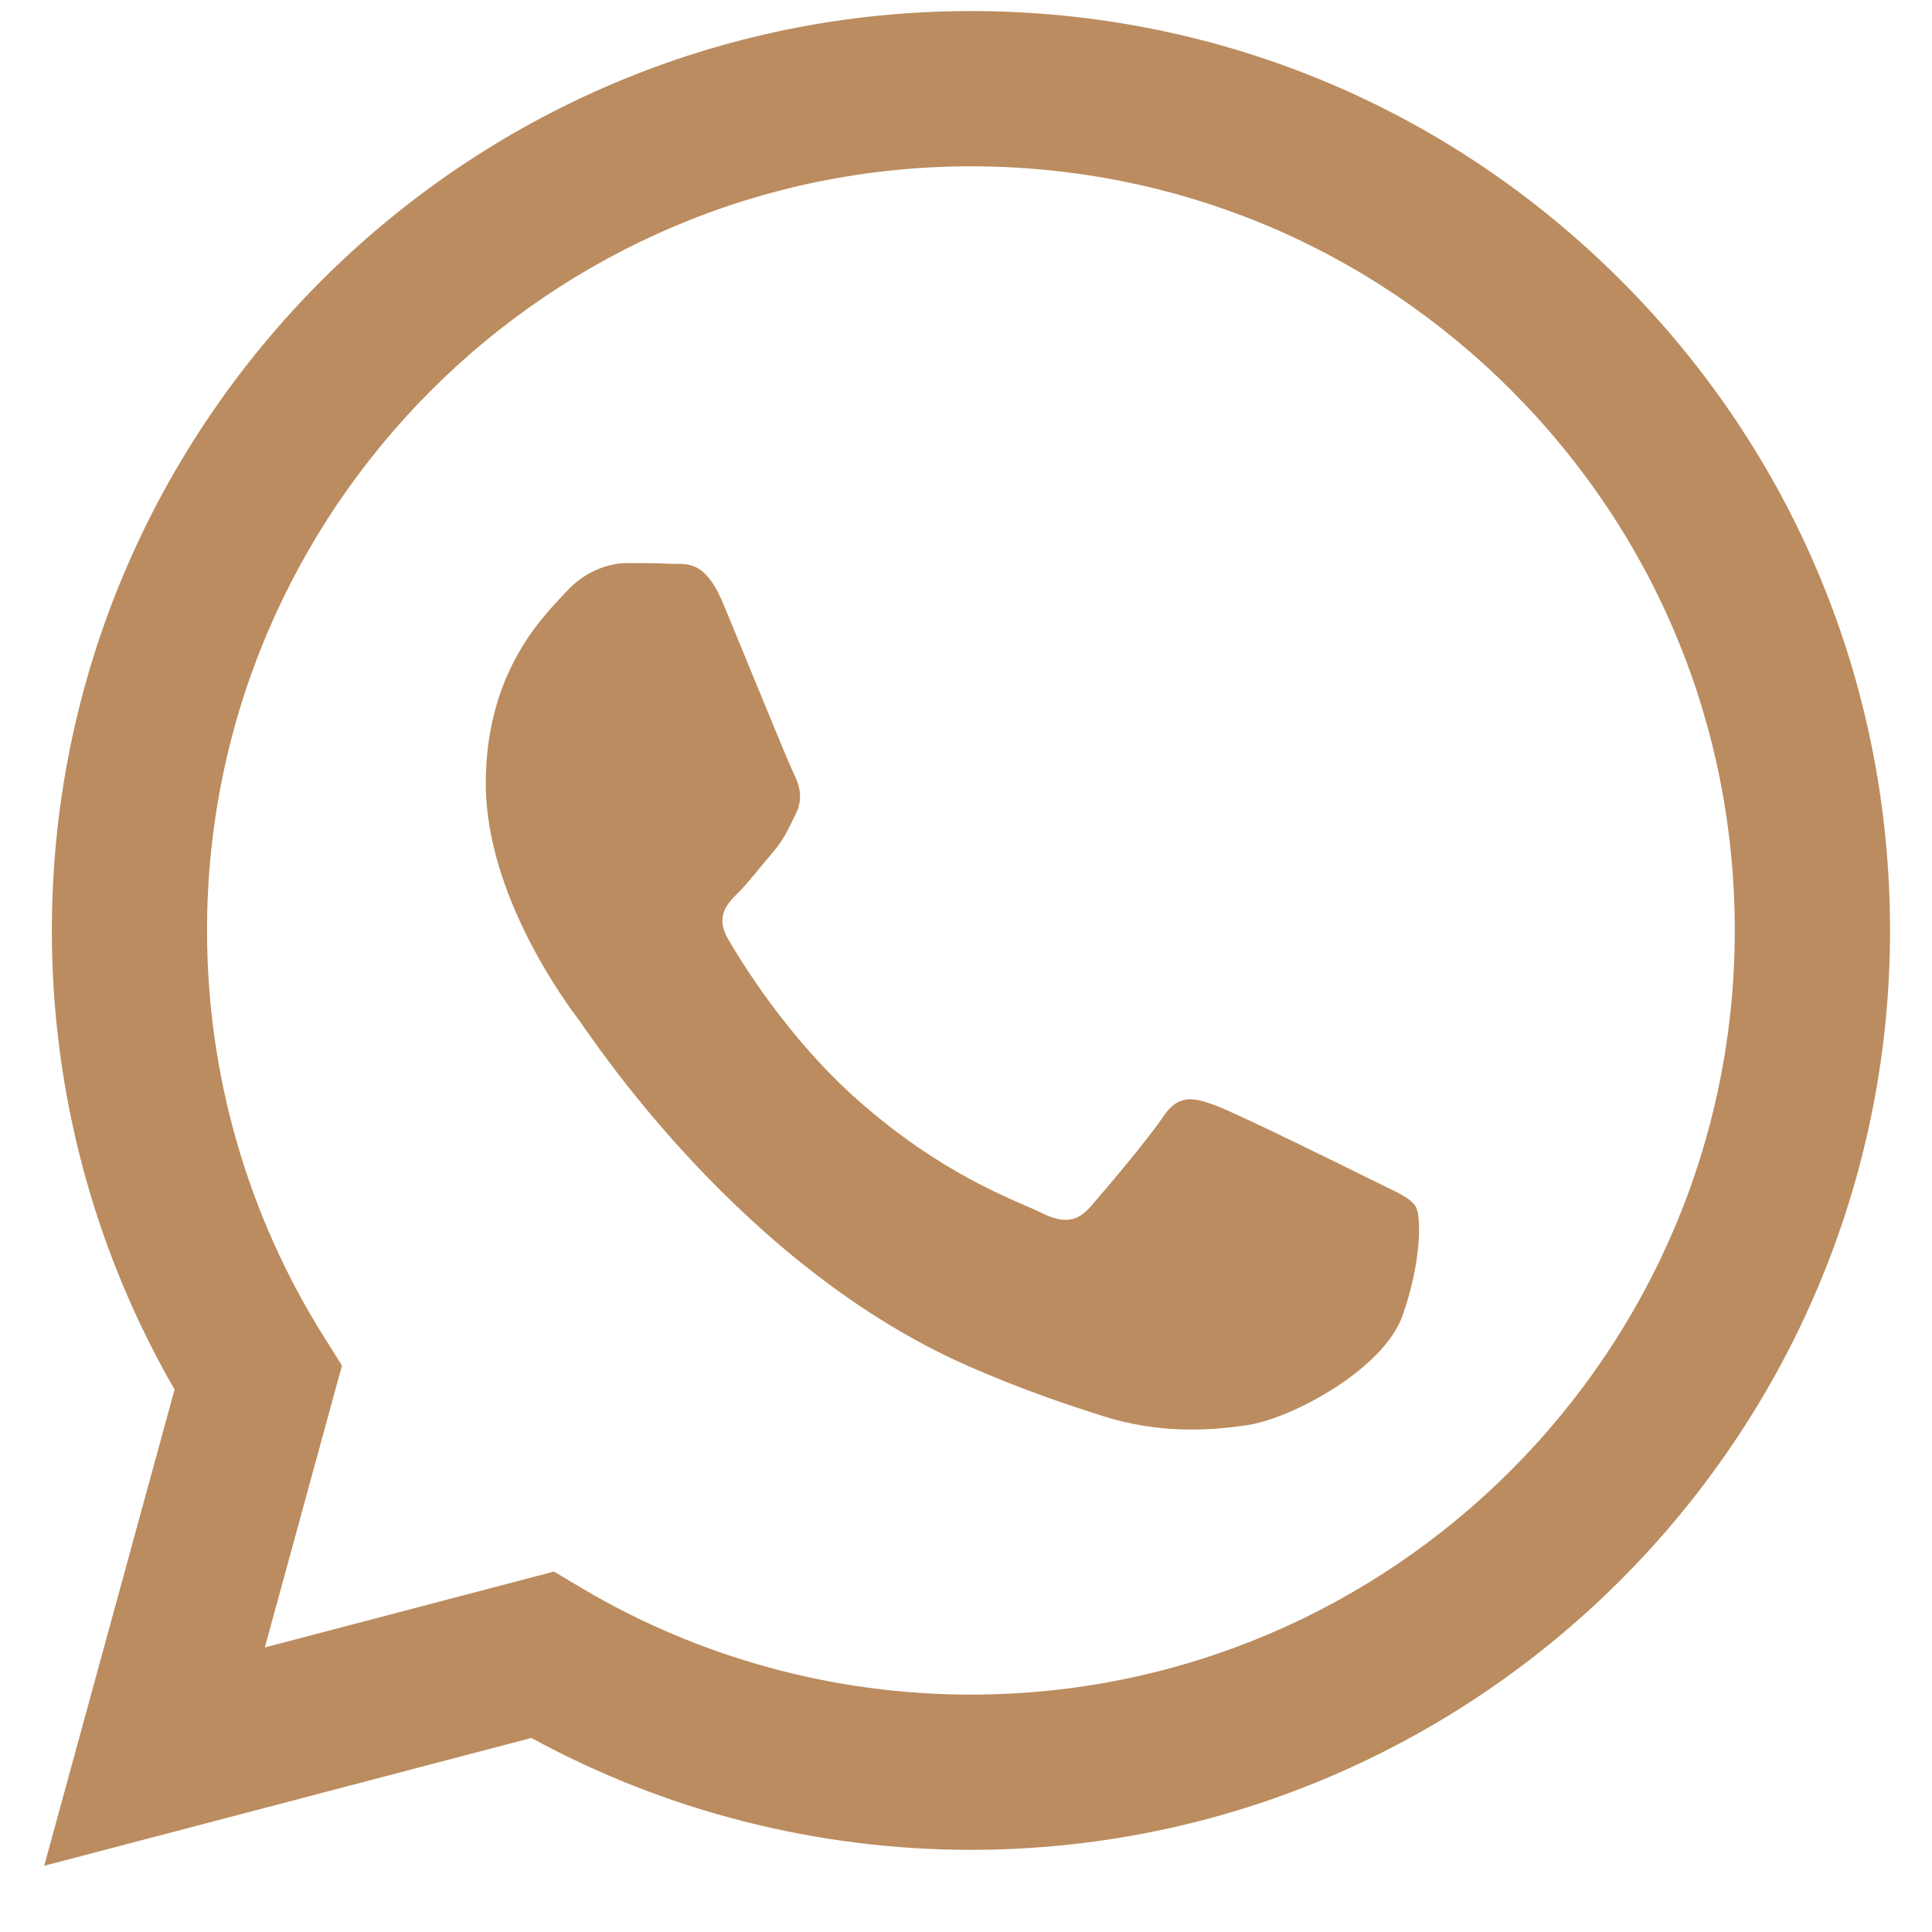
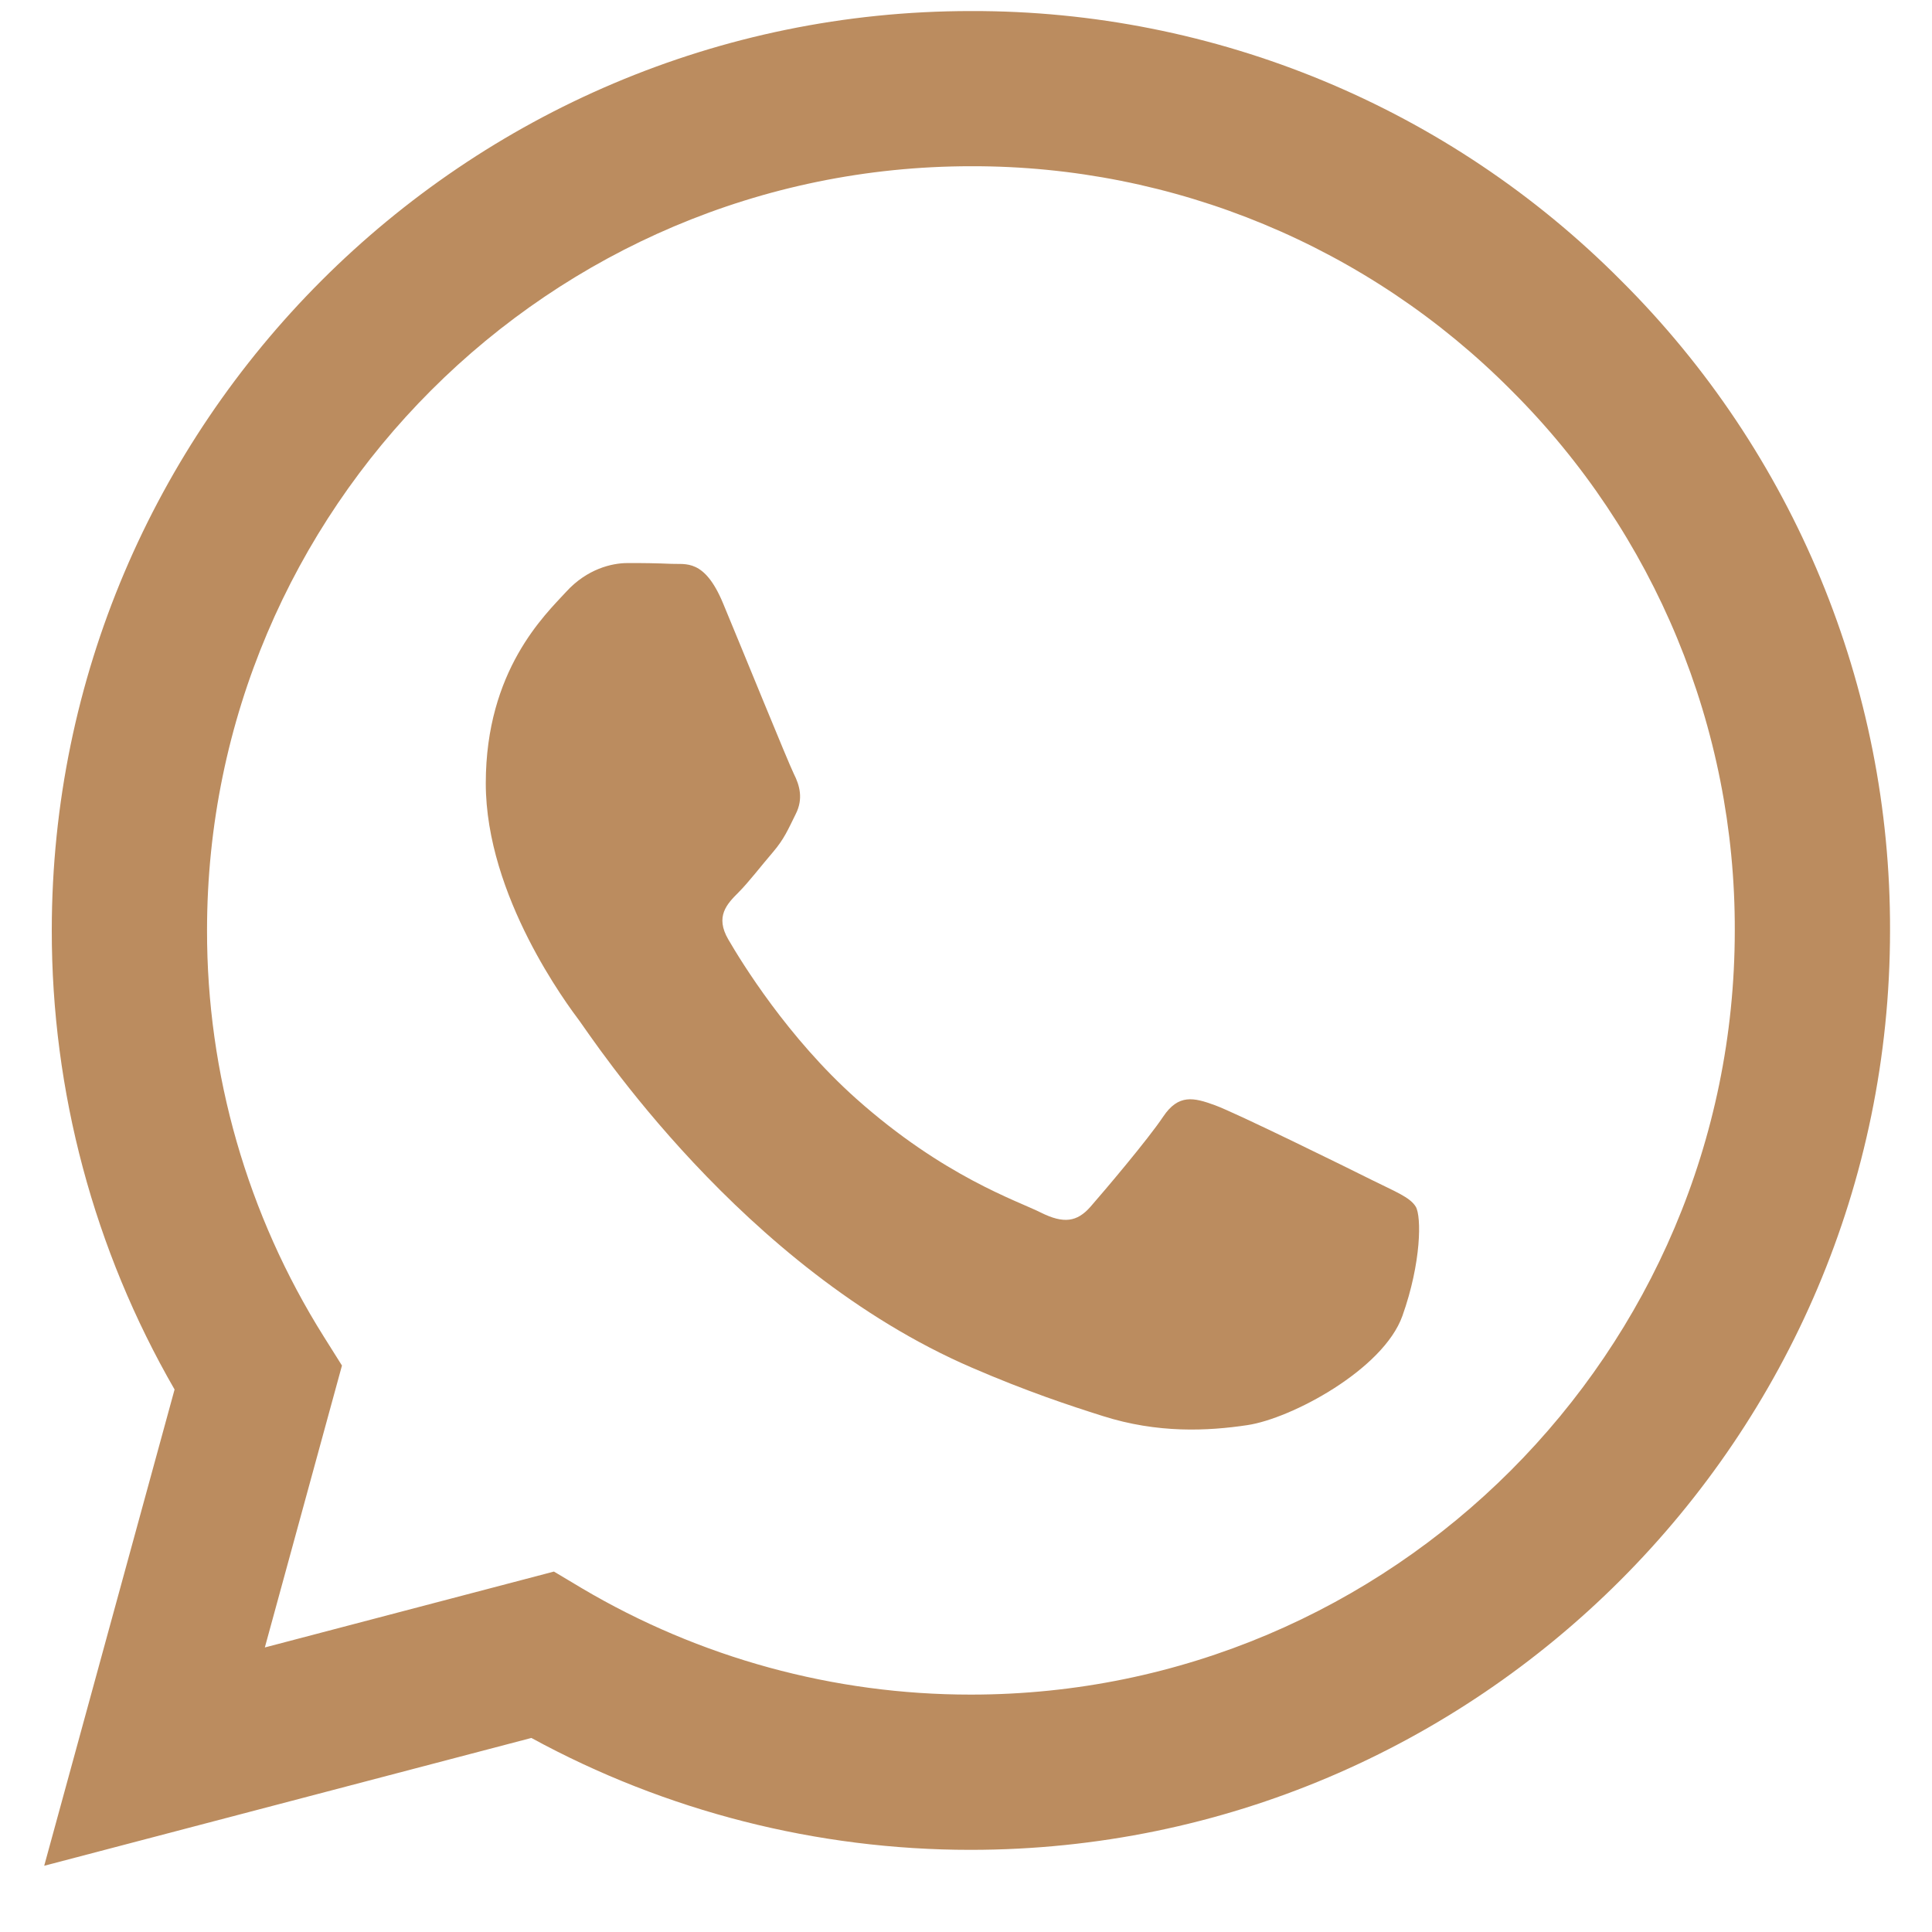
- <svg xmlns="http://www.w3.org/2000/svg" width="25" height="25" viewBox="0 0 25 25" fill="none">
-   <path fill-rule="evenodd" clip-rule="evenodd" d="M24.457 12.044C24.454 18.6 19.121 23.934 12.564 23.937H12.559C10.569 23.936 8.613 23.437 6.876 22.489L0.572 24.143L2.259 17.98C1.218 16.177 0.67 14.131 0.671 12.035C0.674 5.478 6.009 0.143 12.564 0.143C15.745 0.144 18.731 1.383 20.977 3.631C23.222 5.879 24.458 8.867 24.457 12.044ZM3.427 21.318L7.168 20.336L7.529 20.551C9.047 21.451 10.786 21.928 12.56 21.928H12.564C18.012 21.928 22.446 17.494 22.448 12.044C22.45 9.402 21.422 6.919 19.556 5.051C17.69 3.182 15.208 2.153 12.568 2.152C7.116 2.152 2.681 6.586 2.679 12.036C2.678 13.903 3.201 15.722 4.19 17.296L4.425 17.67L3.427 21.318Z" fill="#BB8C5F" />
-   <path d="M18.32 15.615C18.246 15.491 18.048 15.417 17.75 15.268C17.453 15.119 15.992 14.4 15.72 14.301C15.448 14.202 15.249 14.153 15.051 14.45C14.853 14.747 14.284 15.417 14.111 15.615C13.937 15.813 13.764 15.838 13.467 15.69C13.17 15.541 12.212 15.227 11.077 14.215C10.194 13.427 9.597 12.454 9.424 12.156C9.251 11.859 9.405 11.698 9.554 11.55C9.688 11.416 9.851 11.203 10 11.029C10.149 10.855 10.198 10.732 10.297 10.533C10.396 10.335 10.347 10.161 10.272 10.013C10.198 9.864 9.604 8.401 9.356 7.806C9.115 7.227 8.87 7.305 8.688 7.296C8.514 7.287 8.316 7.286 8.118 7.286C7.92 7.286 7.598 7.36 7.326 7.658C7.053 7.955 6.286 8.674 6.286 10.136C6.286 11.599 7.35 13.012 7.499 13.21C7.648 13.409 9.594 16.41 12.575 17.697C13.284 18.004 13.838 18.186 14.269 18.323C14.981 18.55 15.629 18.518 16.141 18.441C16.712 18.356 17.899 17.722 18.147 17.028C18.394 16.334 18.394 15.739 18.32 15.615Z" fill="#BB8C5F" />
+ <svg xmlns="http://www.w3.org/2000/svg" width="25" height="25" fill="none">
+   <path fill-rule="evenodd" clip-rule="evenodd" d="M24.457 12.044c-.003 6.556-5.336 11.89-11.893 11.893h-.005c-1.99 0-3.946-.5-5.683-1.448L.572 24.143l1.687-6.163A11.871 11.871 0 0 1 .67 12.035C.674 5.478 6.01.143 12.564.143a11.816 11.816 0 0 1 8.413 3.488 11.82 11.82 0 0 1 3.48 8.413Zm-21.03 9.274 3.741-.982.36.215a9.87 9.87 0 0 0 5.032 1.377h.004c5.448 0 9.882-4.434 9.884-9.884a9.825 9.825 0 0 0-2.892-6.993 9.817 9.817 0 0 0-6.988-2.9c-5.452 0-9.887 4.435-9.889 9.885a9.86 9.86 0 0 0 1.511 5.26l.235.374-.998 3.648Z" fill="#BB8C5F" />
+   <path d="M18.32 15.615c-.074-.124-.272-.198-.57-.347-.297-.149-1.758-.868-2.03-.967-.272-.099-.47-.148-.669.149-.198.297-.767.967-.94 1.165-.174.198-.347.223-.644.075-.297-.15-1.255-.463-2.39-1.475-.883-.788-1.48-1.761-1.653-2.059-.173-.297-.018-.458.13-.606.134-.134.297-.348.446-.521.149-.174.198-.297.297-.496.1-.198.05-.372-.025-.52-.074-.15-.668-1.612-.916-2.207-.241-.58-.486-.5-.668-.51a11.81 11.81 0 0 0-.57-.01c-.198 0-.52.074-.792.372-.273.297-1.04 1.016-1.04 2.478 0 1.463 1.064 2.876 1.213 3.075.149.198 2.095 3.2 5.076 4.486.71.307 1.263.49 1.694.626.712.227 1.36.195 1.872.118.57-.085 1.758-.719 2.006-1.413.247-.694.247-1.289.173-1.413Z" fill="#BB8C5F" />
</svg>
